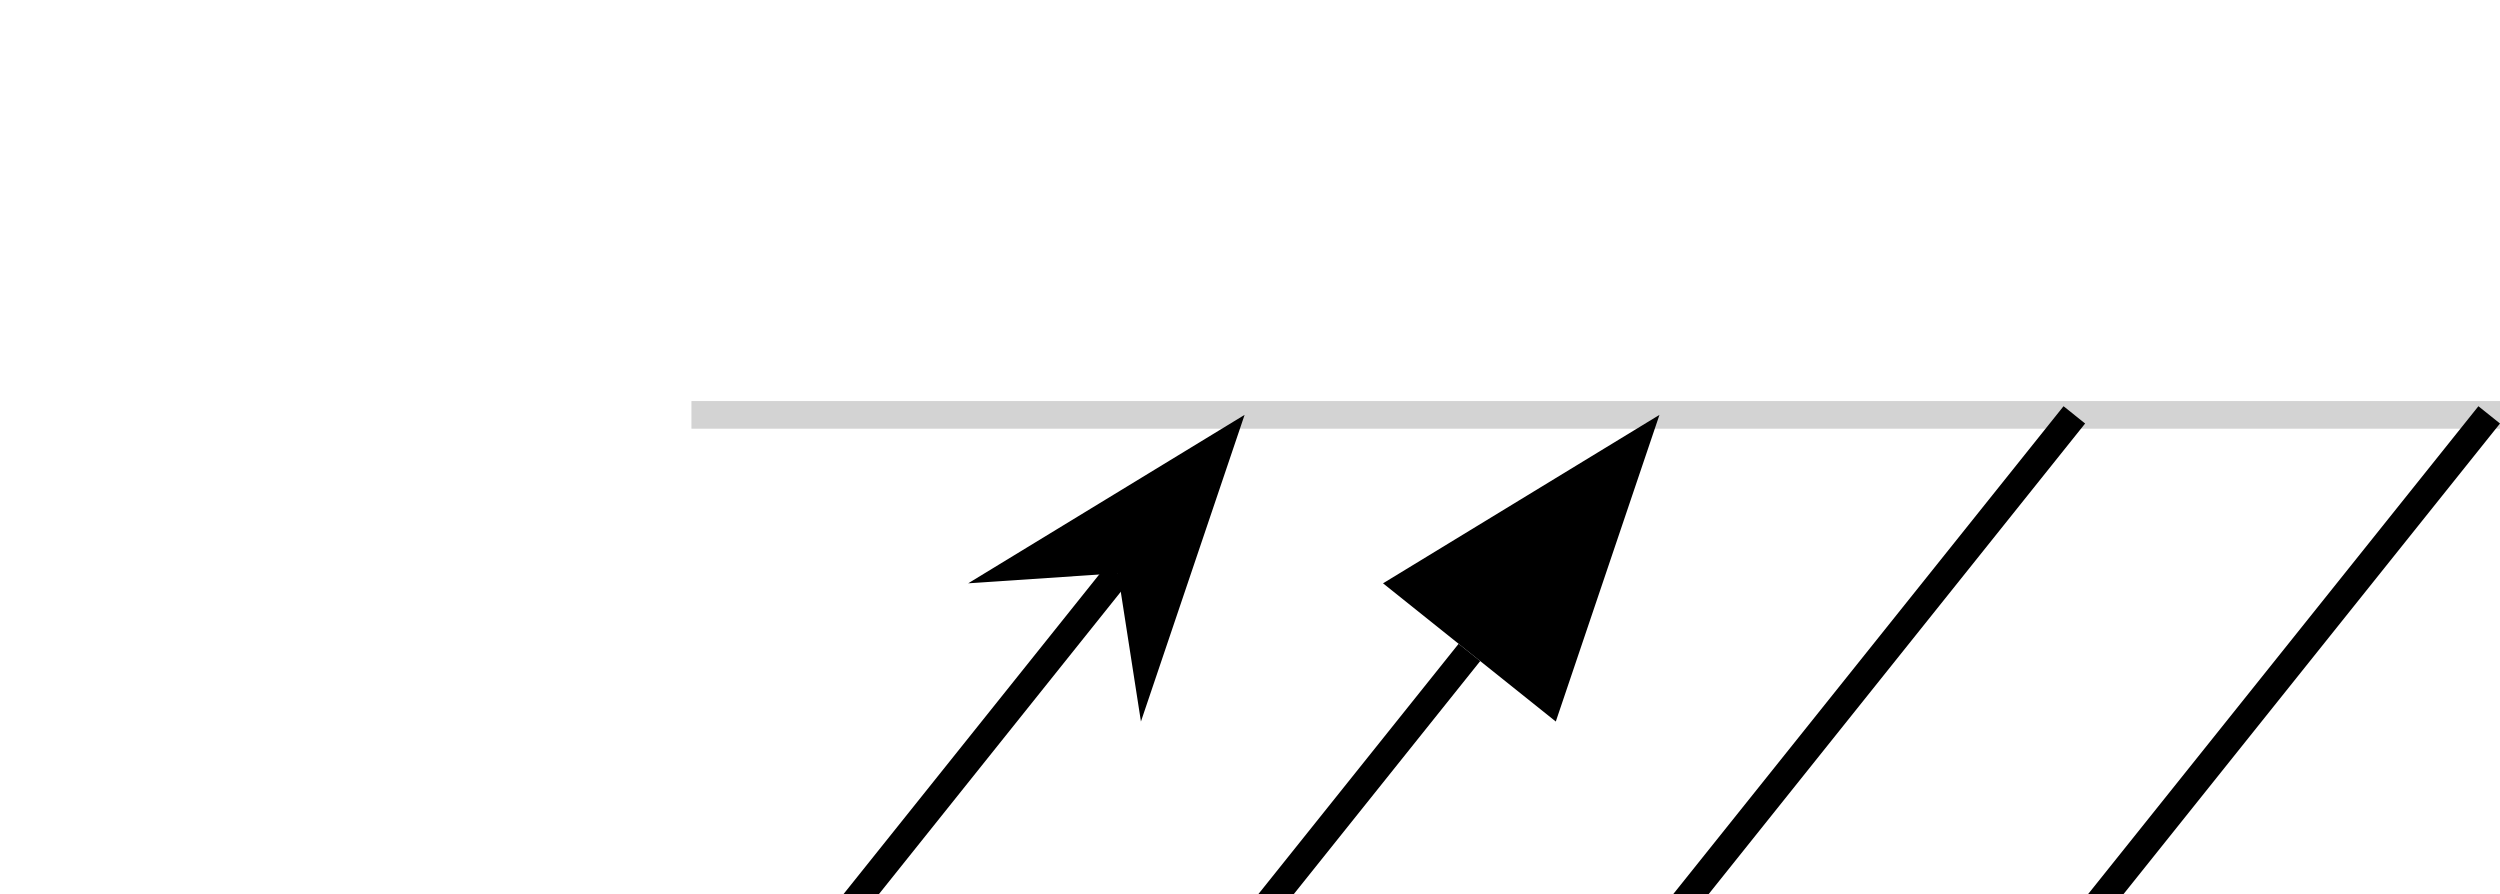
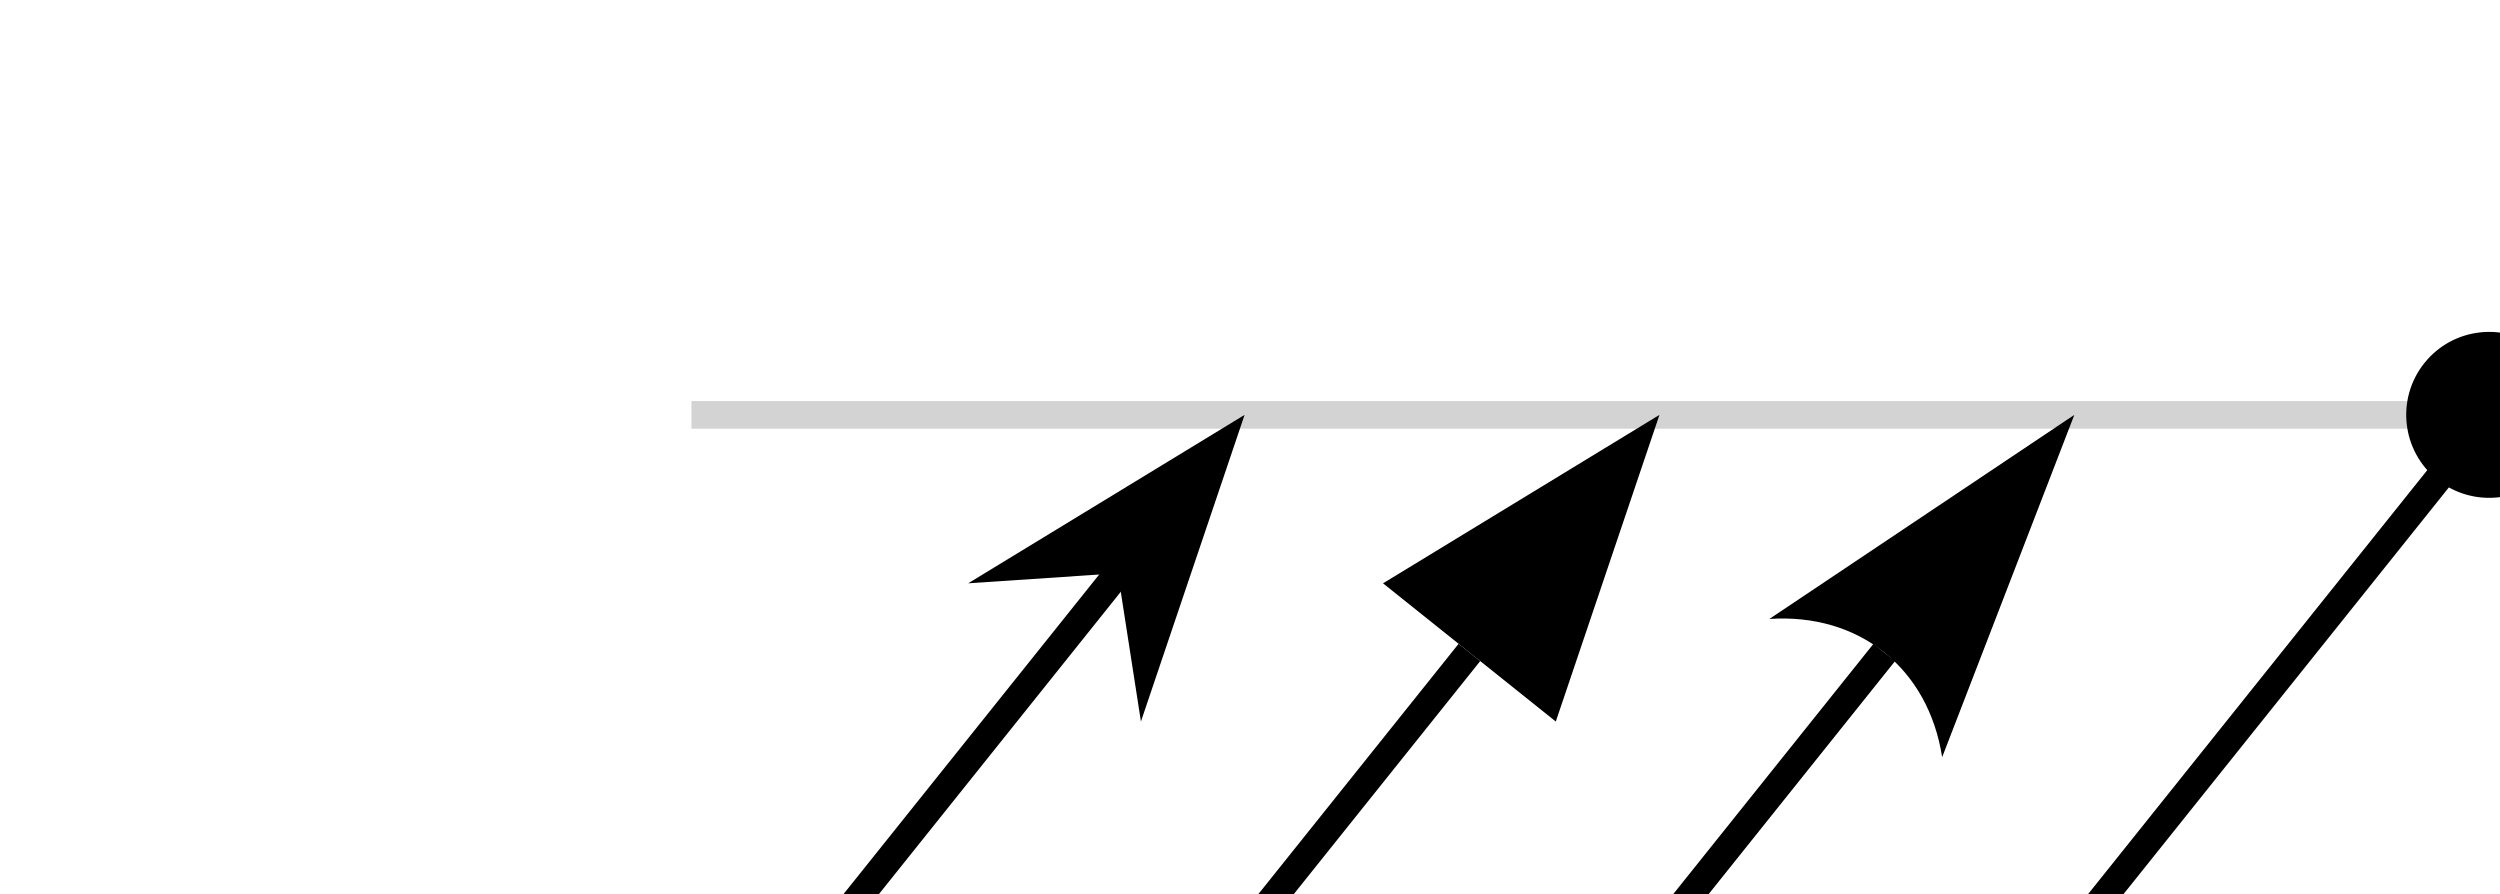
<svg xmlns="http://www.w3.org/2000/svg" xmlns:xlink="http://www.w3.org/1999/xlink" version="1.2" stroke-width="2" stroke="black" width="100%" height="100%">
  <defs>
-     <symbol id="sharp" class="dali-marker sharp-arrow-end" style="overflow:visible;">
-       <path d="M 0 0 L -7.333 8.0 L 14.667 0 L -7.333 -8.0 z" fill="black" stroke="none" />
+     <symbol id="sharp" class="dali-marker sharp-arrow-end" style="overflow:visible;" fill="black" stroke="none">
+       <path d="M 0 0 L -7.333 8.0 L 14.667 0 L -7.333 -8.0 z" />
    </symbol>
-     <symbol id="triangle" class="dali-marker triangle-arrow-end" style="overflow:visible;">
-       <path d="M 0 -8 L 22 0 L 0 8 z" fill="black" stroke="none" />
+     <symbol id="triangle" class="dali-marker triangle-arrow-end" style="overflow:visible;" fill="black" stroke="none">
+       <path d="M 0 -8 L 22 0 L 0 8 z" />
    </symbol>
-     <symbol id="curvy" class="dali-marker curvy-arrow-end" style="overflow:visible;">
-       <path d="m -1.65 -4 l 12.65 4 l -12.65 4 c 2.2 -2.4, 2.2 -5.6, 0 -8 z" fill="black" stroke="none" />
+     <symbol id="curvy" class="dali-marker curvy-arrow-end" style="overflow:visible;" fill="black" stroke="none">
+       <path d="m -3.3 -8 l 25.3 8 l -25.3 8 c 4.4 -4.8, 4.4 -11.2, 0 -16 z" />
    </symbol>
-     <symbol id="dot" class="dali-marker dot" style="overflow:visible;">
-       <circle cx="0" cy="0" r="3" />
+     <symbol id="dot" class="dali-marker dot" style="overflow:visible;" fill="black" stroke="none">
+       <circle r="6" cx="0" cy="0" />
    </symbol>
-     <symbol id="very-sharp" class="dali-marker sharp-arrow-end" style="overflow:visible;">
-       <path d="M 0 0 L -12.0 8.0 L 24.0 0 L -12.0 -8.0 z" fill="black" stroke="none" />
+     <symbol id="very-sharp" class="dali-marker sharp-arrow-end" style="overflow:visible;" fill="black" stroke="none">
+       <path d="M 0 0 L -12.0 8.0 L 24.0 0 L -12.0 -8.0 z" />
    </symbol>
  </defs>
-   <line x1="50" y1="30" x2="230" y2="30" stroke="lightgrey" />
+   <line y1="30" x1="50" y2="30" x2="230" stroke="lightgrey" />
  <g>
    <polyline points="50,80 80.838,41.453" fill="none" />
-     <use xlink:href="#sharp" class="marker marker-end" transform="translate(80.83781 41.45274) rotate(-51.34019)" />
+     <use transform="translate(80.83781 41.45274) rotate(-51.34019)" class="marker marker-end" xlink:href="#sharp" />
  </g>
  <g>
    <polyline points="80,80 106.257,47.179" fill="none" />
-     <use xlink:href="#triangle" class="marker marker-end" transform="translate(106.2567 47.17911) rotate(-51.34019)" />
+     <use transform="translate(106.2567 47.17911) rotate(-51.34019)" class="marker marker-end" xlink:href="#triangle" />
  </g>
-   <polyline points="110,80 150,30" fill="none" marker-end="curvy" />
-   <polyline points="140,80 180,30" fill="none" marker-end="dot" />
+   <g>
+     <polyline points="110,80 136.257,47.179" fill="none" />
+     <use transform="translate(136.2567 47.17911) rotate(-51.34019)" class="marker marker-end" xlink:href="#curvy" />
+   </g>
+   <g>
+     <polyline points="140,80 180.0,30.0" fill="none" />
+     <use transform="translate(180.0 30.0) rotate(-51.34019)" class="marker marker-end" xlink:href="#dot" />
+   </g>
  <g>
    <polyline points="170,80 195.007,48.741" fill="none" />
-     <use xlink:href="#very-sharp" class="marker marker-end" transform="translate(195.0073 48.74085) rotate(-51.34019)" />
+     <use transform="translate(195.0073 48.74085) rotate(-51.34019)" class="marker marker-end" xlink:href="#very-sharp" />
  </g>
</svg>
